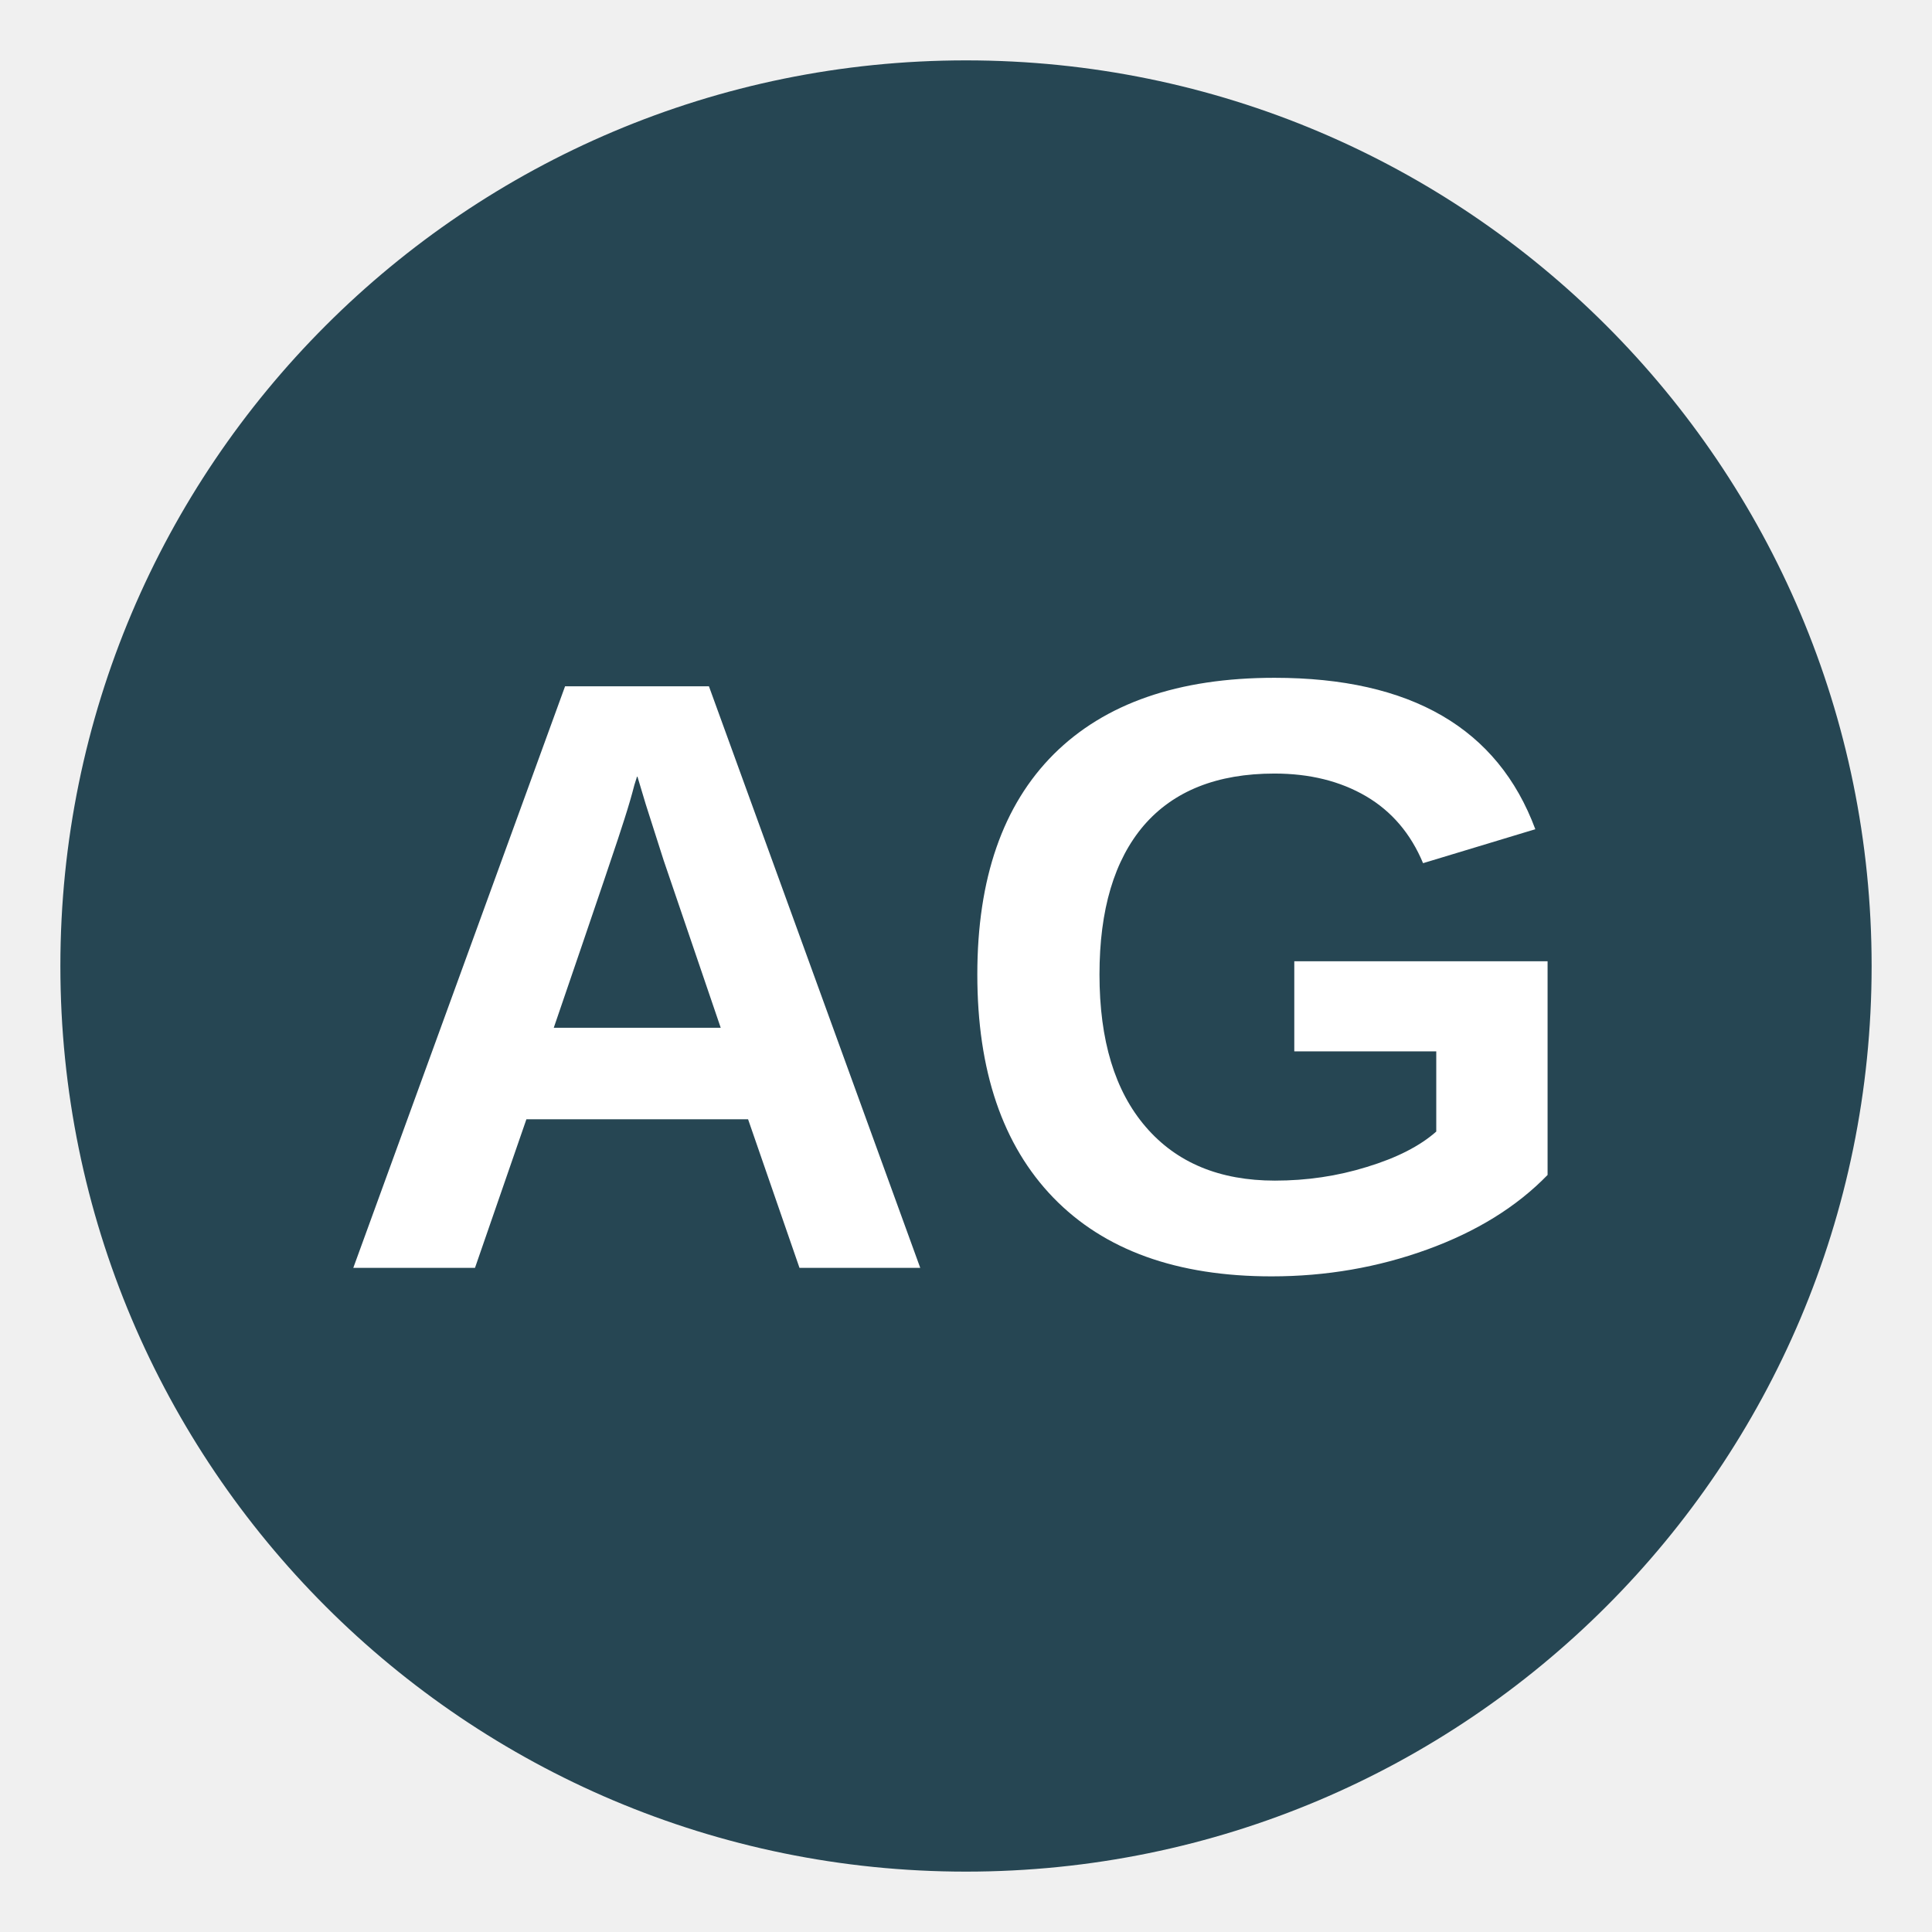
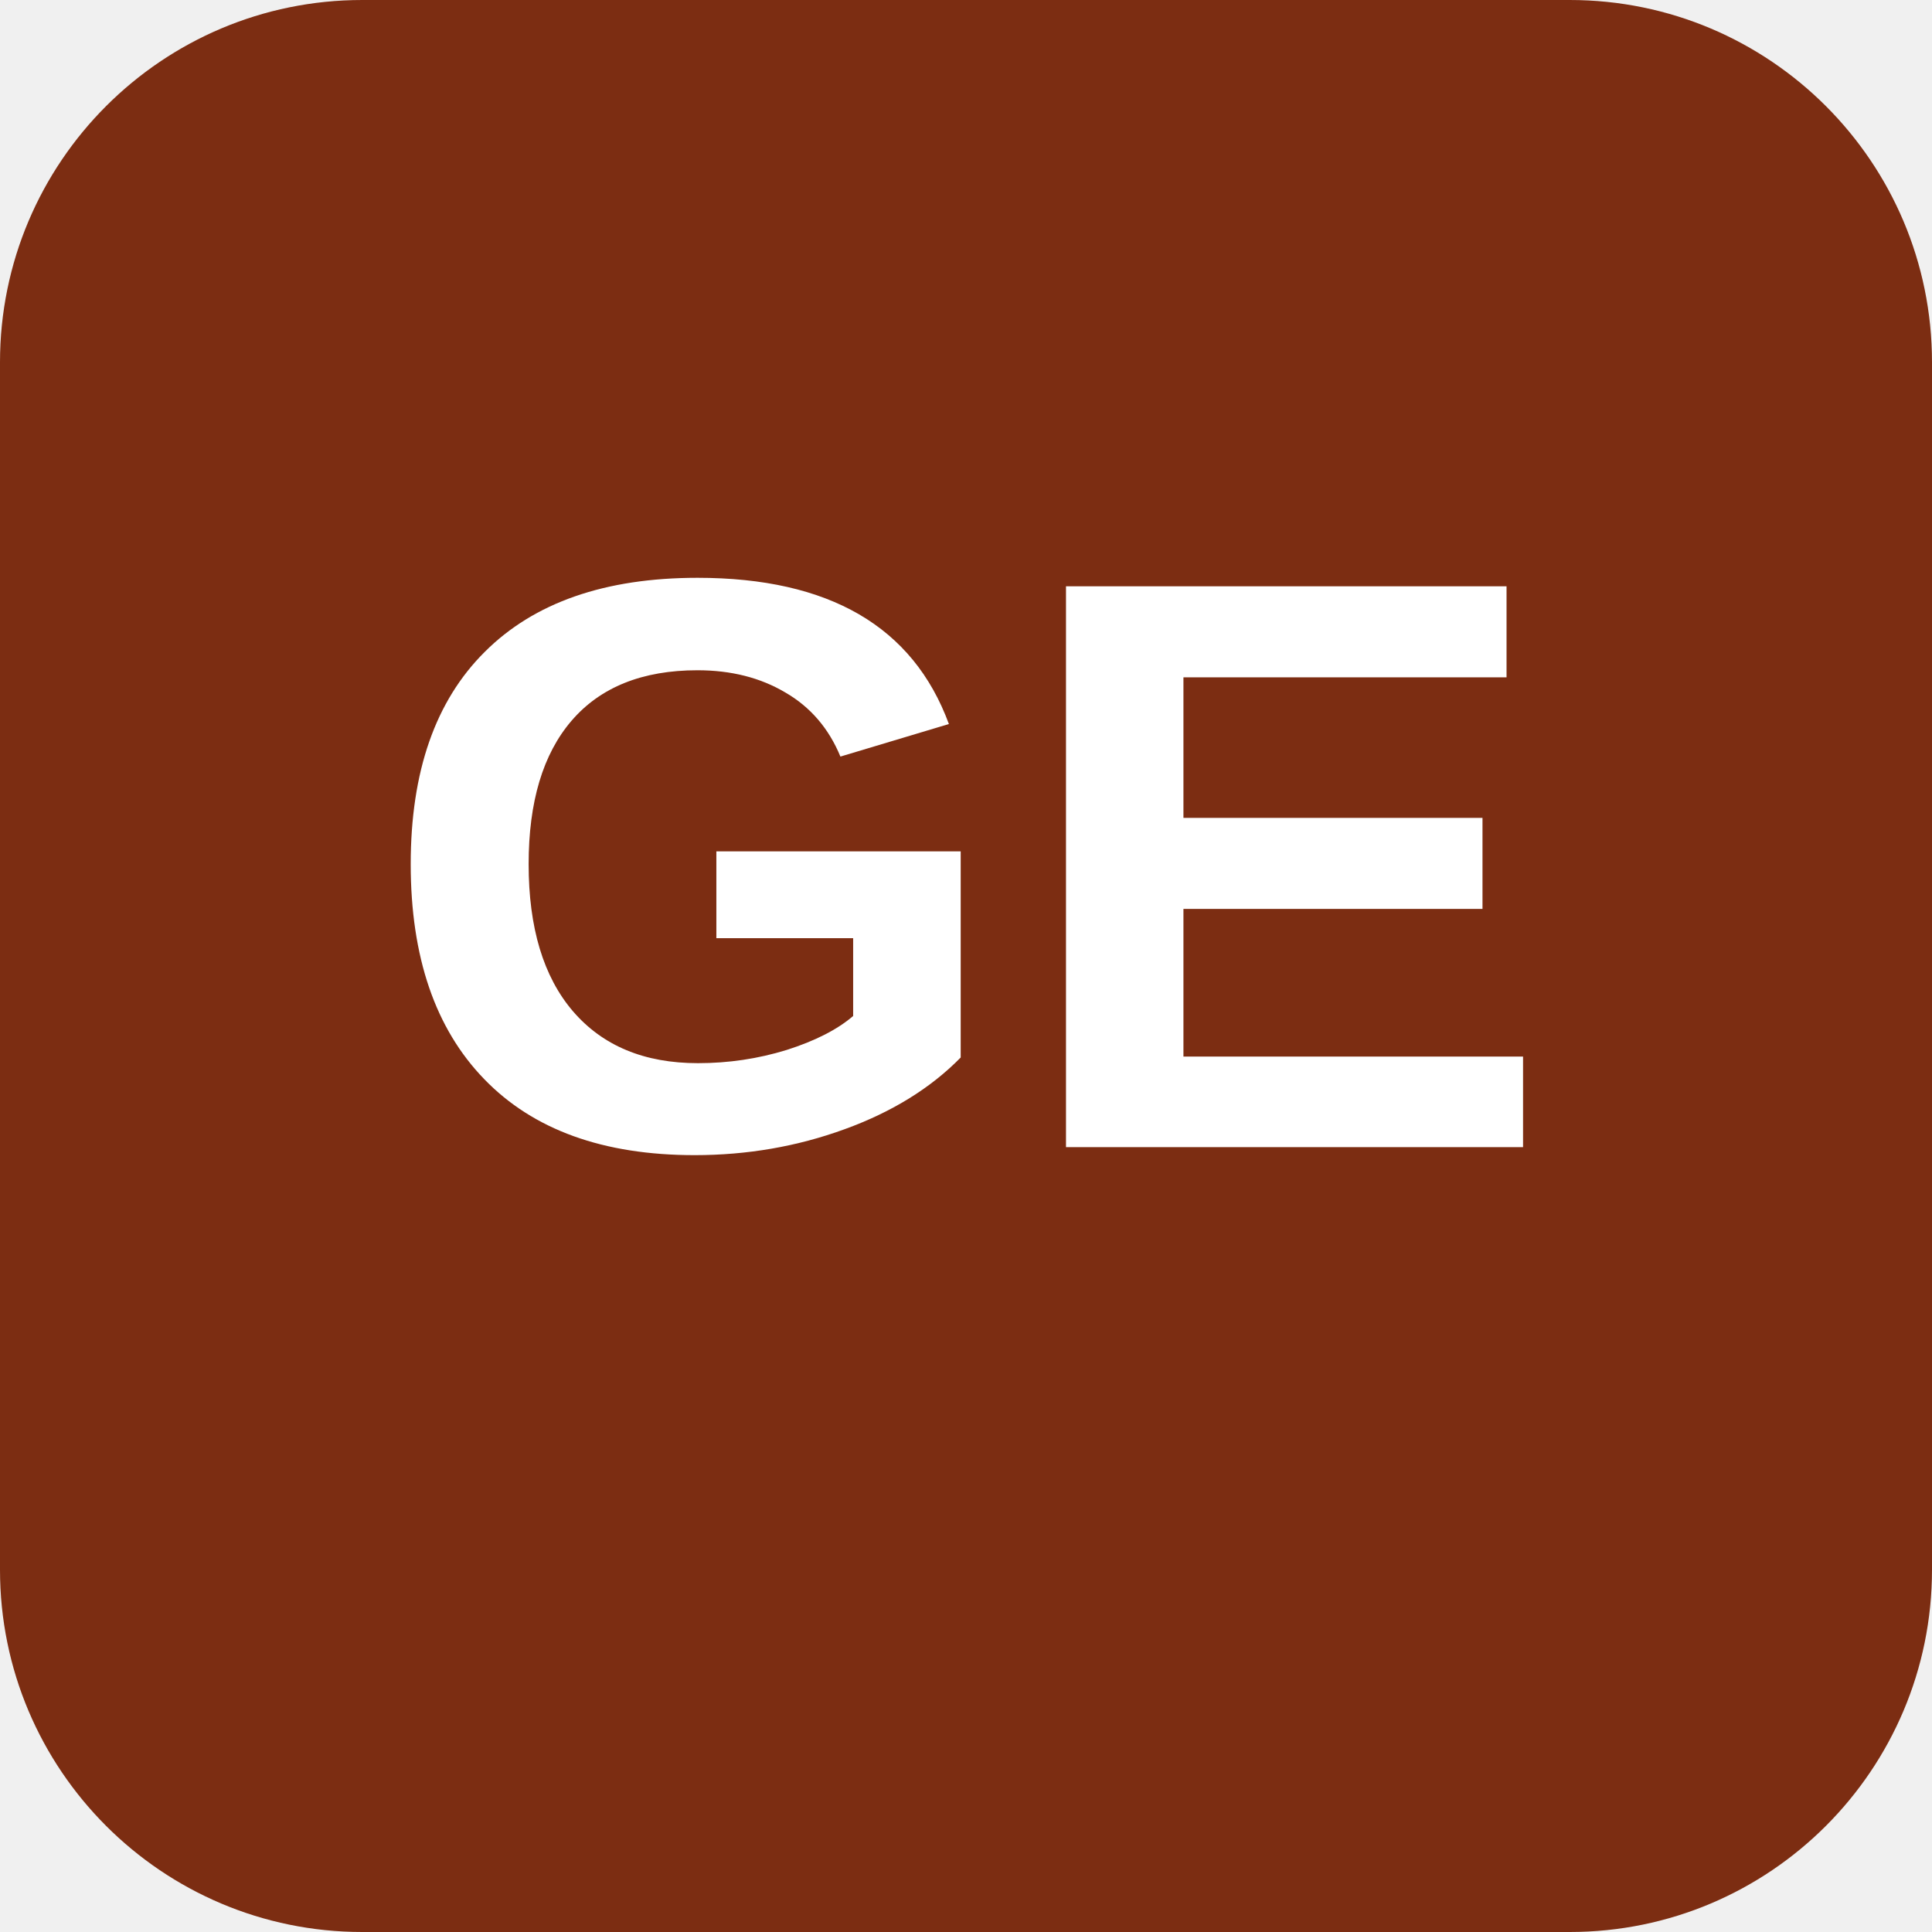
<svg xmlns="http://www.w3.org/2000/svg" viewBox="0 0 64 64" width="64" height="64">
-   <circle cx="32" cy="32" r="30" fill="#264653" />
-   <text x="32" y="42" text-anchor="middle" font-family="Arial,sans-serif" font-size="28" font-weight="700" fill="white">AG</text>
+   <rect width="64" height="64" rx="12" fill="#7C2D12" />
+   <text x="32" y="38" font-family="Arial,Helvetica,sans-serif" font-size="27" font-weight="900" text-anchor="middle" fill="#FFFFFF">GE</text>
</svg>
